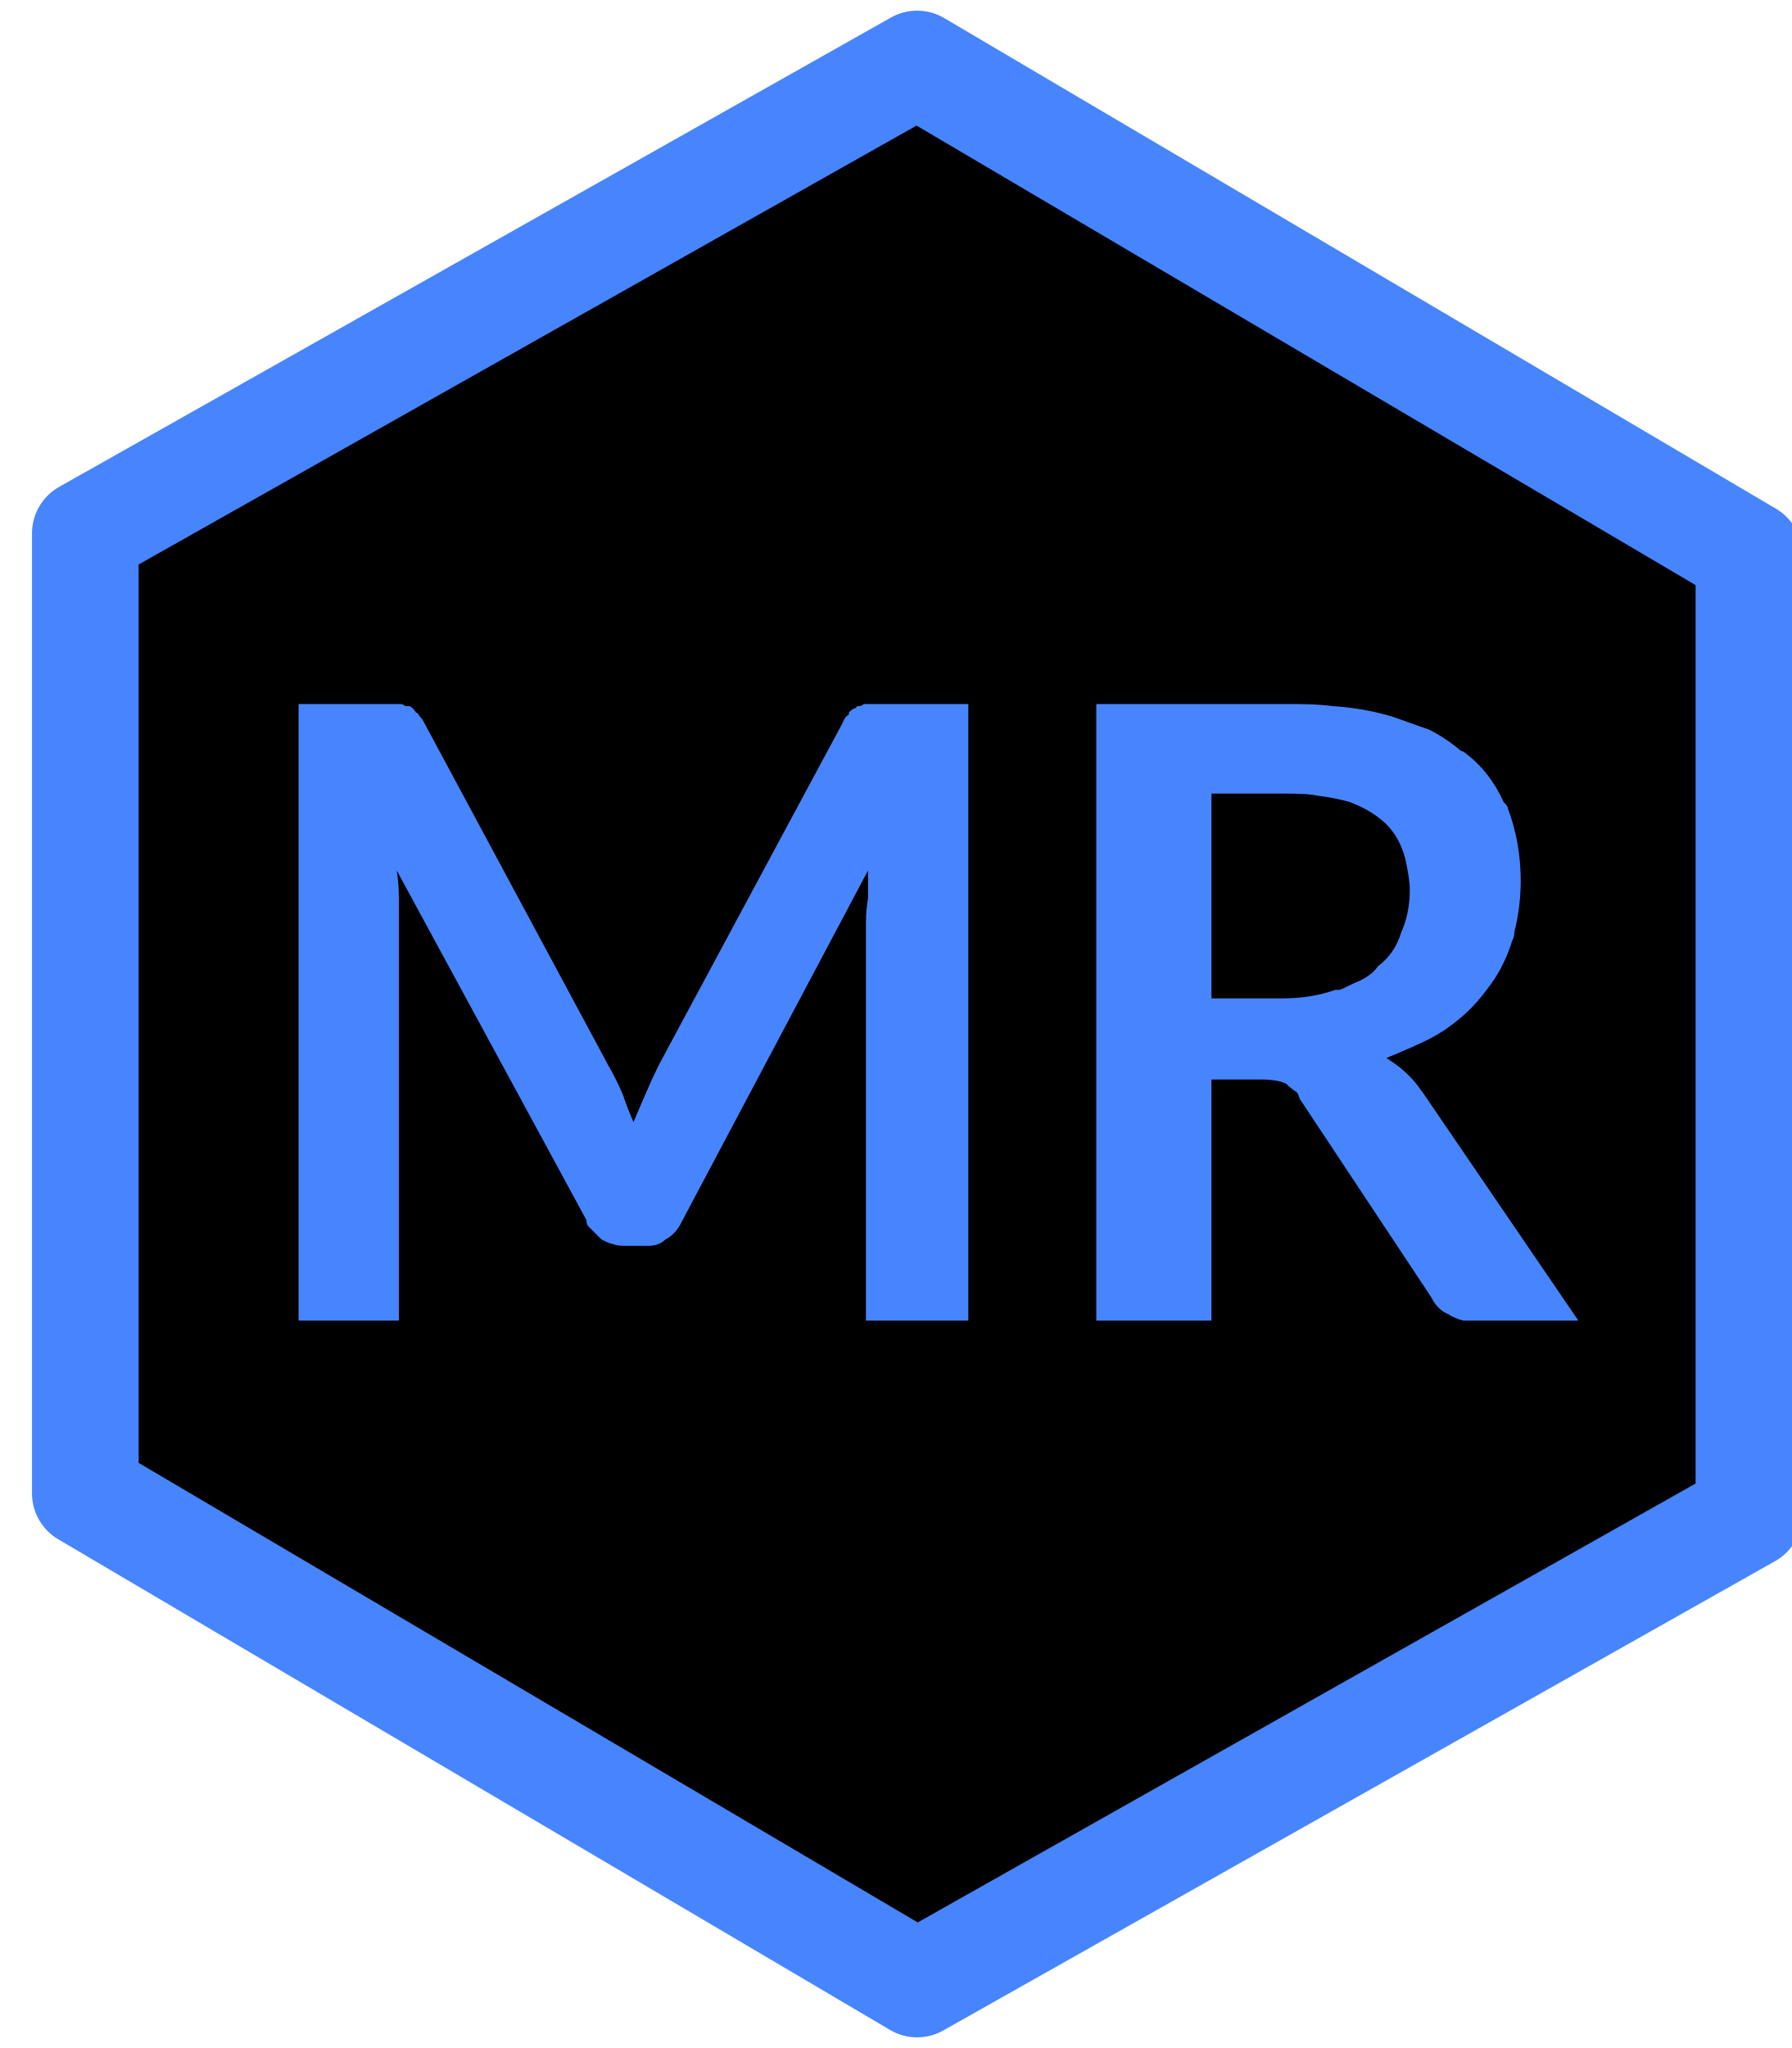
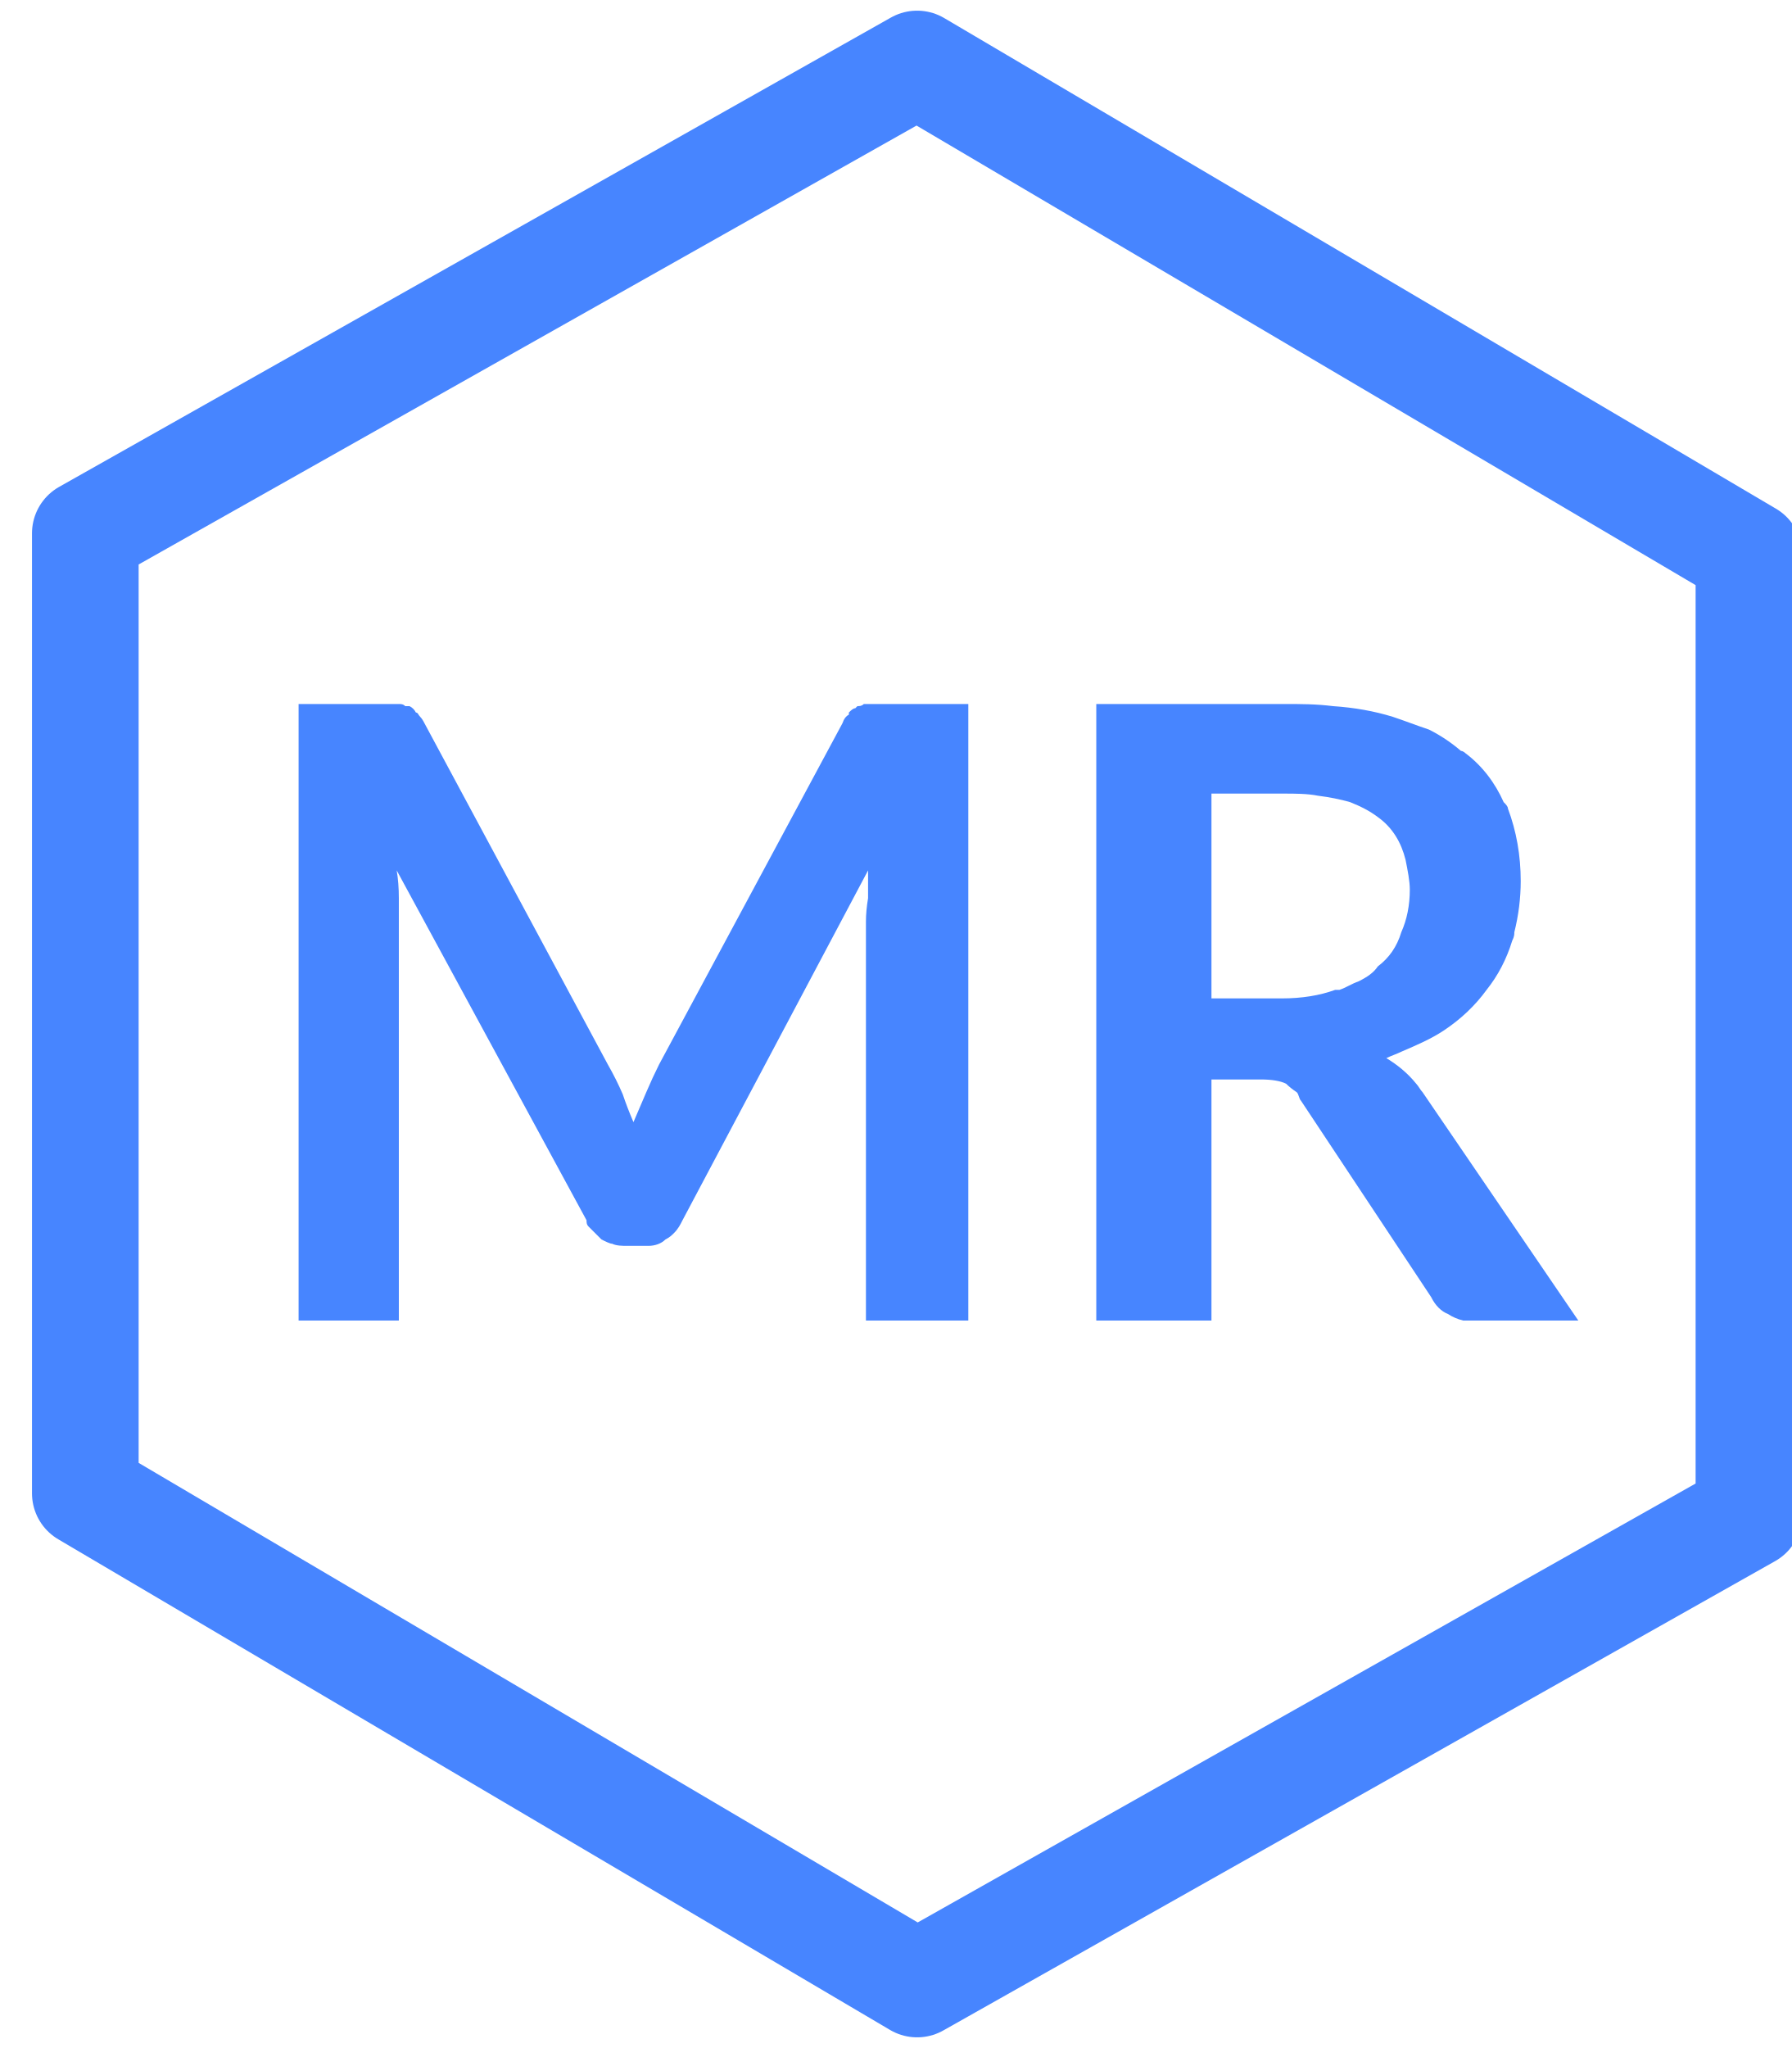
<svg xmlns="http://www.w3.org/2000/svg" id="logo" role="img" viewBox="0 0 84 96">
  <g transform="matrix(1,0,0,1,-8,-2)">
    <g transform="translate(11,5)">
-       <polygon id="Shape" stroke="#4785FF" stroke-width="5" stroke-linecap="round" stroke-linejoin="round" points="40,0 1,22 1,67 40,90 79,68 79,23" />
+       <polygon id="Shape" stroke="#4785ff" stroke-width="5" stroke-linecap="round" fill="none" stroke-linejoin="round" points="40,0 1,22 1,67 40,90 79,68 79,23" />
    </g>
  </g>
-   <path fill="#4785FF" d="M 30.9 49.9 L 39.5 33.9 Q 39.6 33.6 39.8 33.5 C 39.8 33.4 39.8 33.4 39.8 33.4 C 39.9 33.3 40 33.2 40.1 33.2 C 40.1 33.2 40.2 33.1 40.2 33.1 C 40.3 33.1 40.4 33.1 40.5 33 C 40.6 33 40.6 33 40.7 33 C 40.7 33 40.8 33 40.9 33 Q 41.1 33 41.3 33 L 45.4 33 L 45.4 61.9 L 40.6 61.9 L 40.6 43.2 Q 40.6 42.7 40.7 42.1 Q 40.7 41.5 40.7 40.8 L 32 57.2 C 31.9 57.4 31.8 57.6 31.6 57.8 C 31.5 57.9 31.4 58 31.2 58.1 C 31 58.3 30.7 58.4 30.4 58.4 C 30.3 58.4 30.2 58.4 30.1 58.4 L 29.4 58.4 C 29.2 58.4 28.9 58.4 28.7 58.3 C 28.6 58.3 28.4 58.2 28.2 58.1 C 28 57.9 27.8 57.7 27.6 57.5 C 27.5 57.4 27.5 57.3 27.5 57.2 L 18.6 40.8 Q 18.7 41.4 18.7 42.1 Q 18.7 42.7 18.7 43.2 L 18.7 61.9 L 14 61.9 L 14 33 L 18.1 33 C 18.1 33 18.2 33 18.3 33 Q 18.4 33 18.6 33 C 18.6 33 18.6 33 18.7 33 C 18.8 33 18.9 33 19 33.1 C 19 33.1 19.1 33.1 19.2 33.1 Q 19.4 33.2 19.5 33.4 C 19.6 33.4 19.6 33.5 19.7 33.6 Q 19.8 33.7 19.9 33.9 L 28.5 49.9 Q 28.9 50.6 29.2 51.3 Q 29.4 51.9 29.7 52.6 Q 30 51.9 30.3 51.2 Q 30.6 50.5 30.9 49.9 Z M 59.1 50.6 L 56.8 50.6 L 56.8 61.9 L 51.4 61.9 L 51.4 33 L 60.2 33 C 61 33 61.7 33 62.5 33.1 Q 64 33.2 65.3 33.6 C 65.9 33.8 66.4 34 67 34.2 Q 67.8 34.6 68.5 35.2 C 68.6 35.2 68.7 35.3 68.7 35.3 C 69.5 35.9 70.1 36.7 70.5 37.6 C 70.6 37.7 70.7 37.8 70.7 37.9 Q 71.3 39.5 71.3 41.3 C 71.3 42.1 71.2 42.9 71 43.7 C 71 43.8 71 43.9 70.9 44.1 Q 70.5 45.4 69.7 46.4 Q 68.9 47.5 67.7 48.3 C 67.1 48.7 66.4 49 65.7 49.3 C 65.5 49.4 65.2 49.5 65 49.6 C 65.5 49.9 66 50.3 66.4 50.8 C 66.5 50.9 66.6 51.1 66.7 51.2 L 74 61.9 L 69.1 61.9 C 68.9 61.9 68.7 61.9 68.6 61.9 Q 68.2 61.8 67.9 61.6 Q 67.4 61.4 67.1 60.8 L 61 51.6 C 60.9 51.5 60.9 51.3 60.8 51.2 Q 60.5 51 60.3 50.8 Q 59.9 50.6 59.1 50.6 Z M 56.8 37.2 L 56.8 46.8 L 60.1 46.8 Q 61.5 46.8 62.6 46.4 C 62.6 46.4 62.7 46.4 62.8 46.4 C 63.1 46.3 63.4 46.1 63.7 46 C 64.1 45.8 64.4 45.6 64.6 45.3 Q 65.4 44.7 65.7 43.7 Q 66.1 42.8 66.1 41.7 C 66.1 41.3 66 40.8 65.9 40.3 C 65.7 39.5 65.3 38.8 64.6 38.3 C 64.2 38 63.8 37.8 63.3 37.6 Q 62.6 37.4 61.8 37.3 C 61.3 37.2 60.7 37.2 60.2 37.2 L 56.8 37.2 Z" vector-effect="non-scaling-stroke" />
+   <path fill="#4785ff" d="M 30.9 49.9 L 39.5 33.9 Q 39.6 33.6 39.8 33.5 C 39.8 33.4 39.8 33.4 39.8 33.4 C 39.9 33.3 40 33.2 40.1 33.2 C 40.1 33.2 40.2 33.1 40.2 33.1 C 40.3 33.1 40.4 33.1 40.5 33 C 40.6 33 40.6 33 40.7 33 C 40.7 33 40.8 33 40.9 33 Q 41.1 33 41.3 33 L 45.4 33 L 45.4 61.9 L 40.6 61.9 L 40.6 43.2 Q 40.6 42.7 40.7 42.1 Q 40.7 41.5 40.7 40.8 L 32 57.2 C 31.9 57.4 31.8 57.6 31.6 57.8 C 31.5 57.9 31.4 58 31.2 58.1 C 31 58.3 30.7 58.4 30.4 58.4 C 30.3 58.4 30.2 58.4 30.1 58.4 L 29.4 58.4 C 29.2 58.4 28.9 58.4 28.7 58.3 C 28.6 58.3 28.4 58.2 28.2 58.1 C 28 57.9 27.8 57.7 27.6 57.5 C 27.5 57.4 27.5 57.3 27.5 57.2 L 18.6 40.8 Q 18.7 41.4 18.7 42.1 Q 18.7 42.7 18.7 43.2 L 18.7 61.9 L 14 61.9 L 14 33 L 18.1 33 C 18.1 33 18.2 33 18.3 33 Q 18.4 33 18.6 33 C 18.6 33 18.6 33 18.7 33 C 18.8 33 18.9 33 19 33.1 C 19 33.1 19.1 33.1 19.2 33.1 Q 19.4 33.2 19.5 33.4 C 19.6 33.4 19.6 33.5 19.7 33.6 Q 19.8 33.7 19.9 33.9 L 28.5 49.9 Q 28.9 50.6 29.2 51.3 Q 29.4 51.9 29.7 52.6 Q 30 51.9 30.3 51.2 Q 30.6 50.5 30.9 49.9 Z M 59.1 50.6 L 56.8 50.6 L 56.8 61.9 L 51.4 61.9 L 51.4 33 L 60.2 33 C 61 33 61.7 33 62.5 33.1 Q 64 33.2 65.3 33.6 C 65.9 33.8 66.4 34 67 34.2 Q 67.8 34.6 68.5 35.2 C 68.6 35.2 68.7 35.3 68.7 35.3 C 69.5 35.9 70.1 36.7 70.5 37.6 C 70.6 37.7 70.7 37.8 70.7 37.9 Q 71.3 39.5 71.3 41.3 C 71.3 42.1 71.2 42.9 71 43.7 C 71 43.8 71 43.9 70.9 44.1 Q 70.5 45.4 69.7 46.4 Q 68.9 47.5 67.7 48.3 C 67.1 48.7 66.4 49 65.7 49.3 C 65.5 49.4 65.2 49.5 65 49.6 C 65.5 49.9 66 50.3 66.4 50.8 C 66.5 50.9 66.6 51.1 66.7 51.2 L 74 61.9 L 69.1 61.9 C 68.9 61.9 68.7 61.9 68.6 61.9 Q 68.2 61.8 67.9 61.6 Q 67.4 61.4 67.1 60.8 L 61 51.6 C 60.9 51.5 60.9 51.3 60.8 51.2 Q 60.5 51 60.3 50.8 Q 59.9 50.6 59.1 50.6 Z M 56.8 37.2 L 56.8 46.8 L 60.1 46.8 Q 61.5 46.8 62.6 46.4 C 62.6 46.4 62.7 46.4 62.8 46.4 C 63.1 46.3 63.4 46.1 63.7 46 C 64.1 45.8 64.4 45.6 64.6 45.3 Q 65.4 44.7 65.7 43.7 Q 66.1 42.8 66.1 41.7 C 66.1 41.3 66 40.8 65.9 40.3 C 65.7 39.5 65.3 38.8 64.6 38.3 C 64.2 38 63.8 37.8 63.3 37.6 Q 62.6 37.4 61.8 37.3 C 61.3 37.2 60.7 37.2 60.2 37.2 L 56.8 37.2 Z" vector-effect="non-scaling-stroke" />
</svg>
